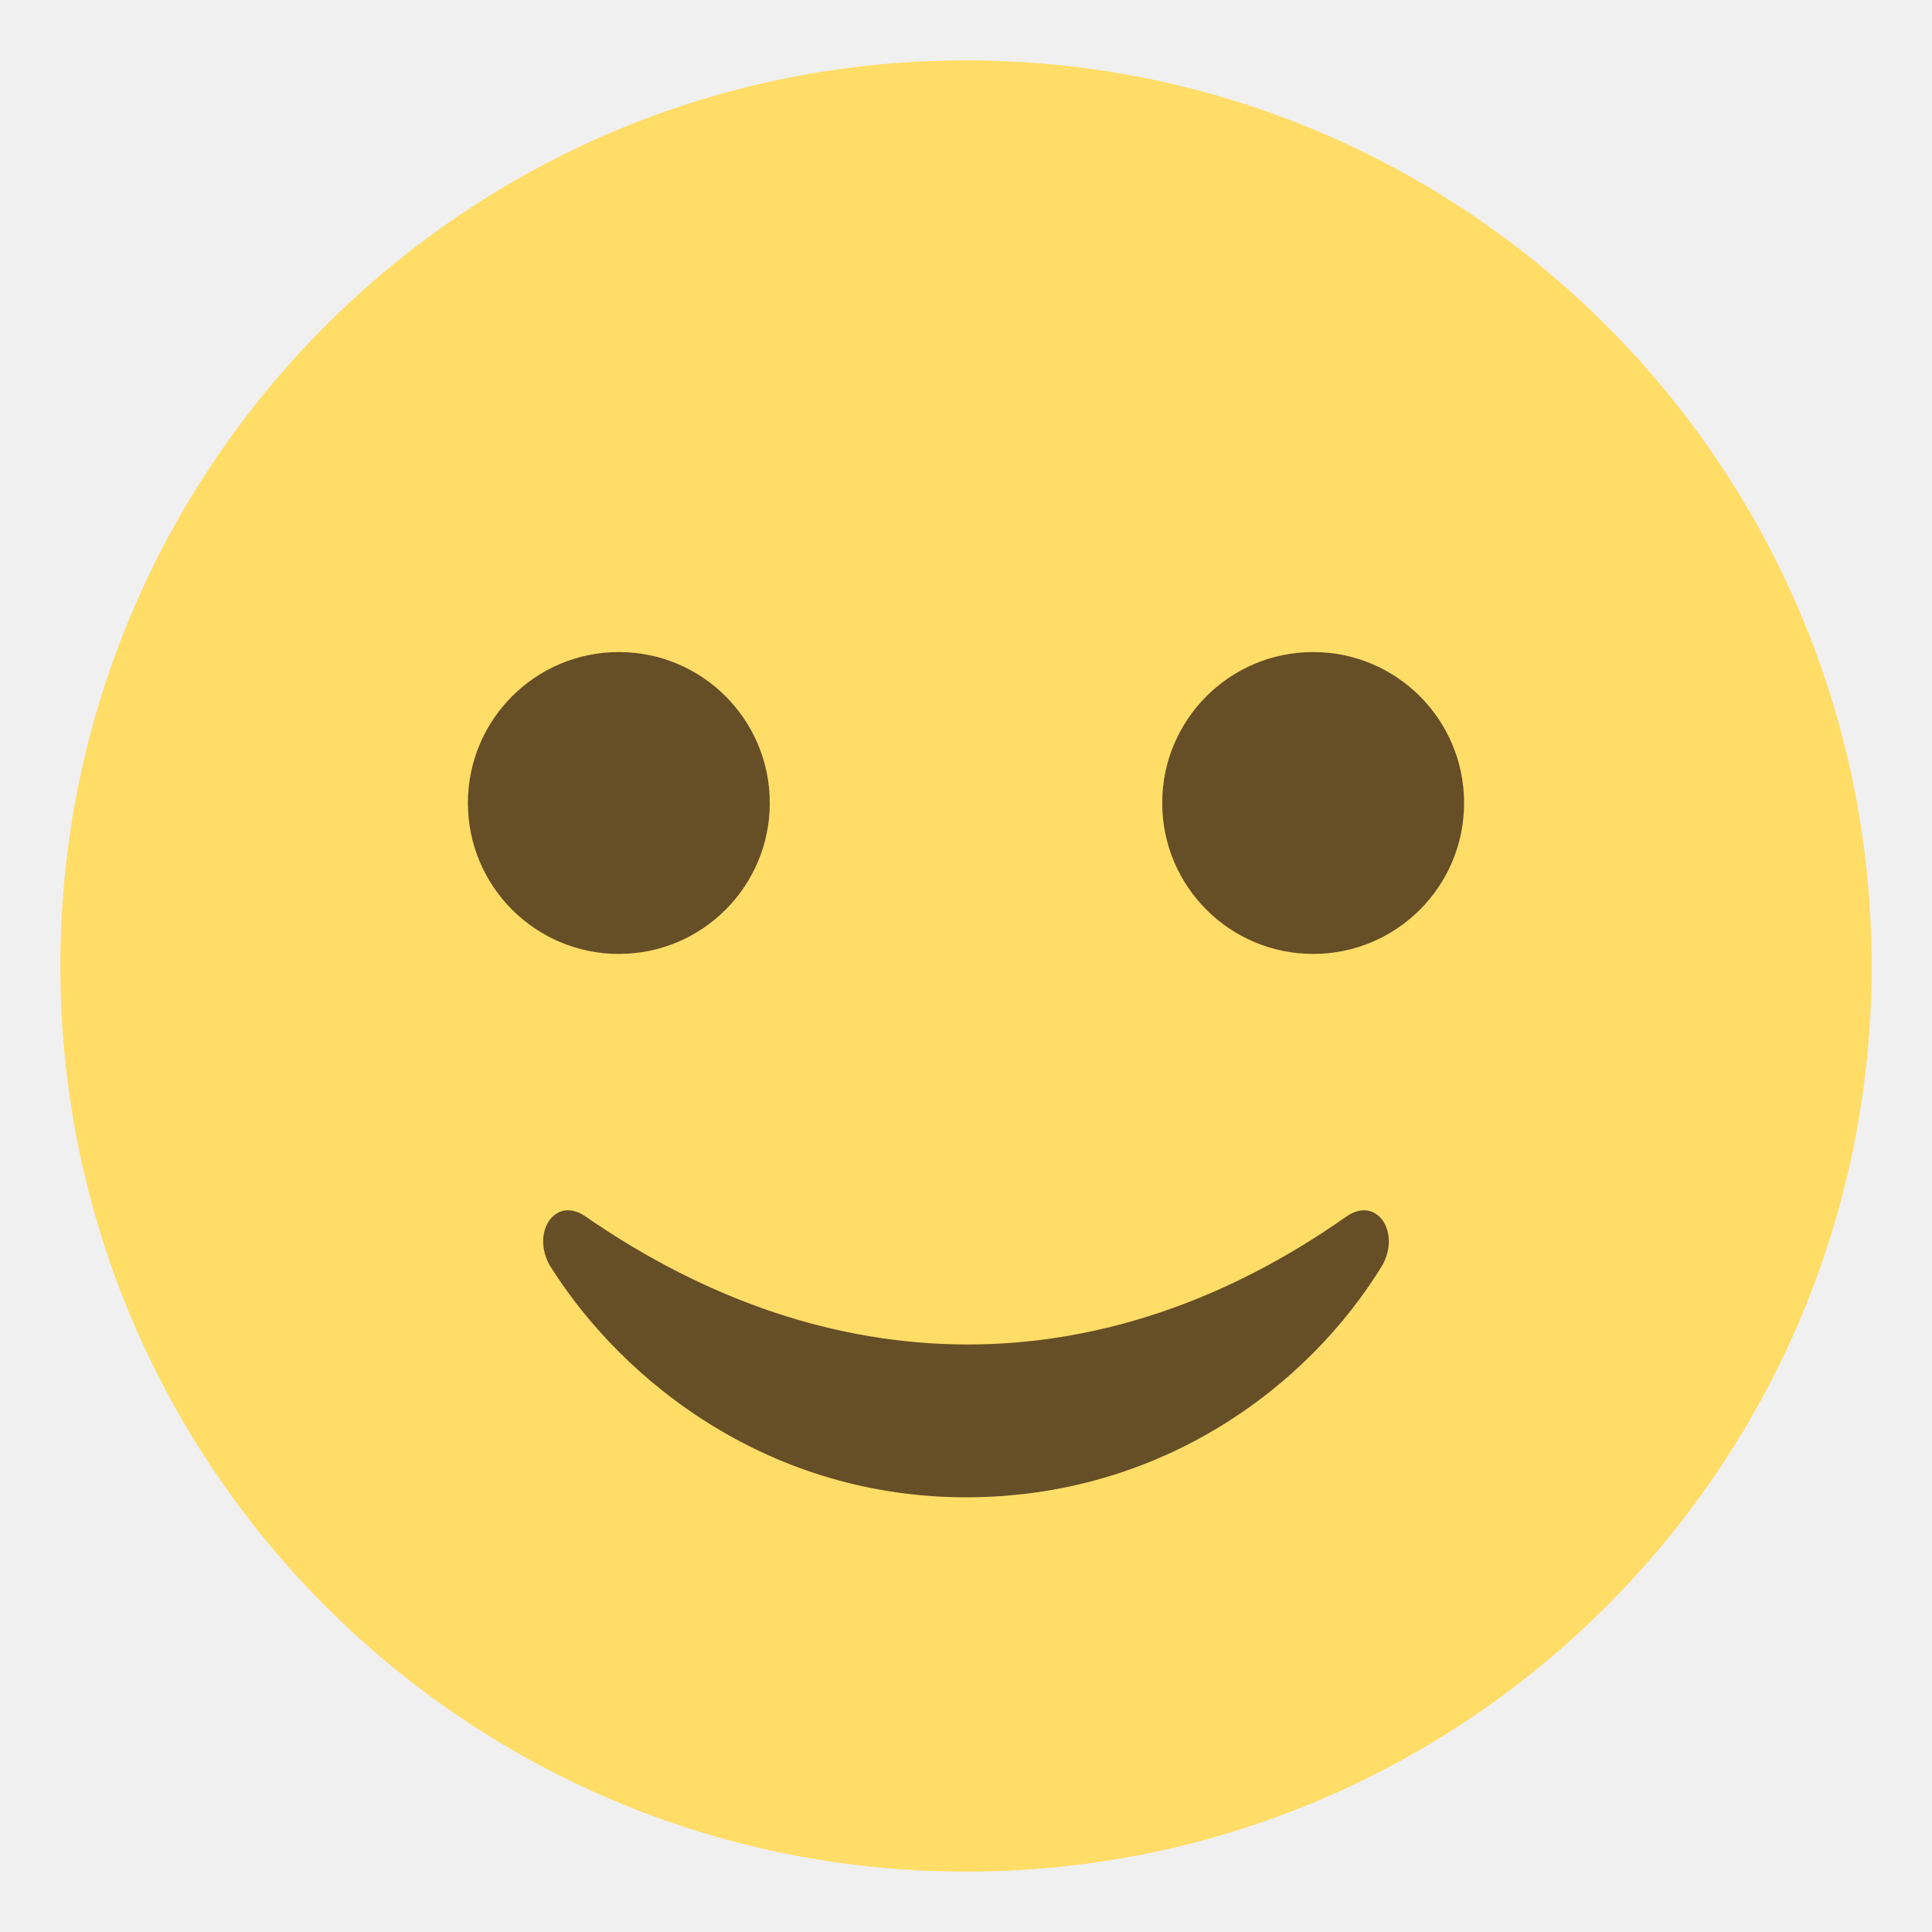
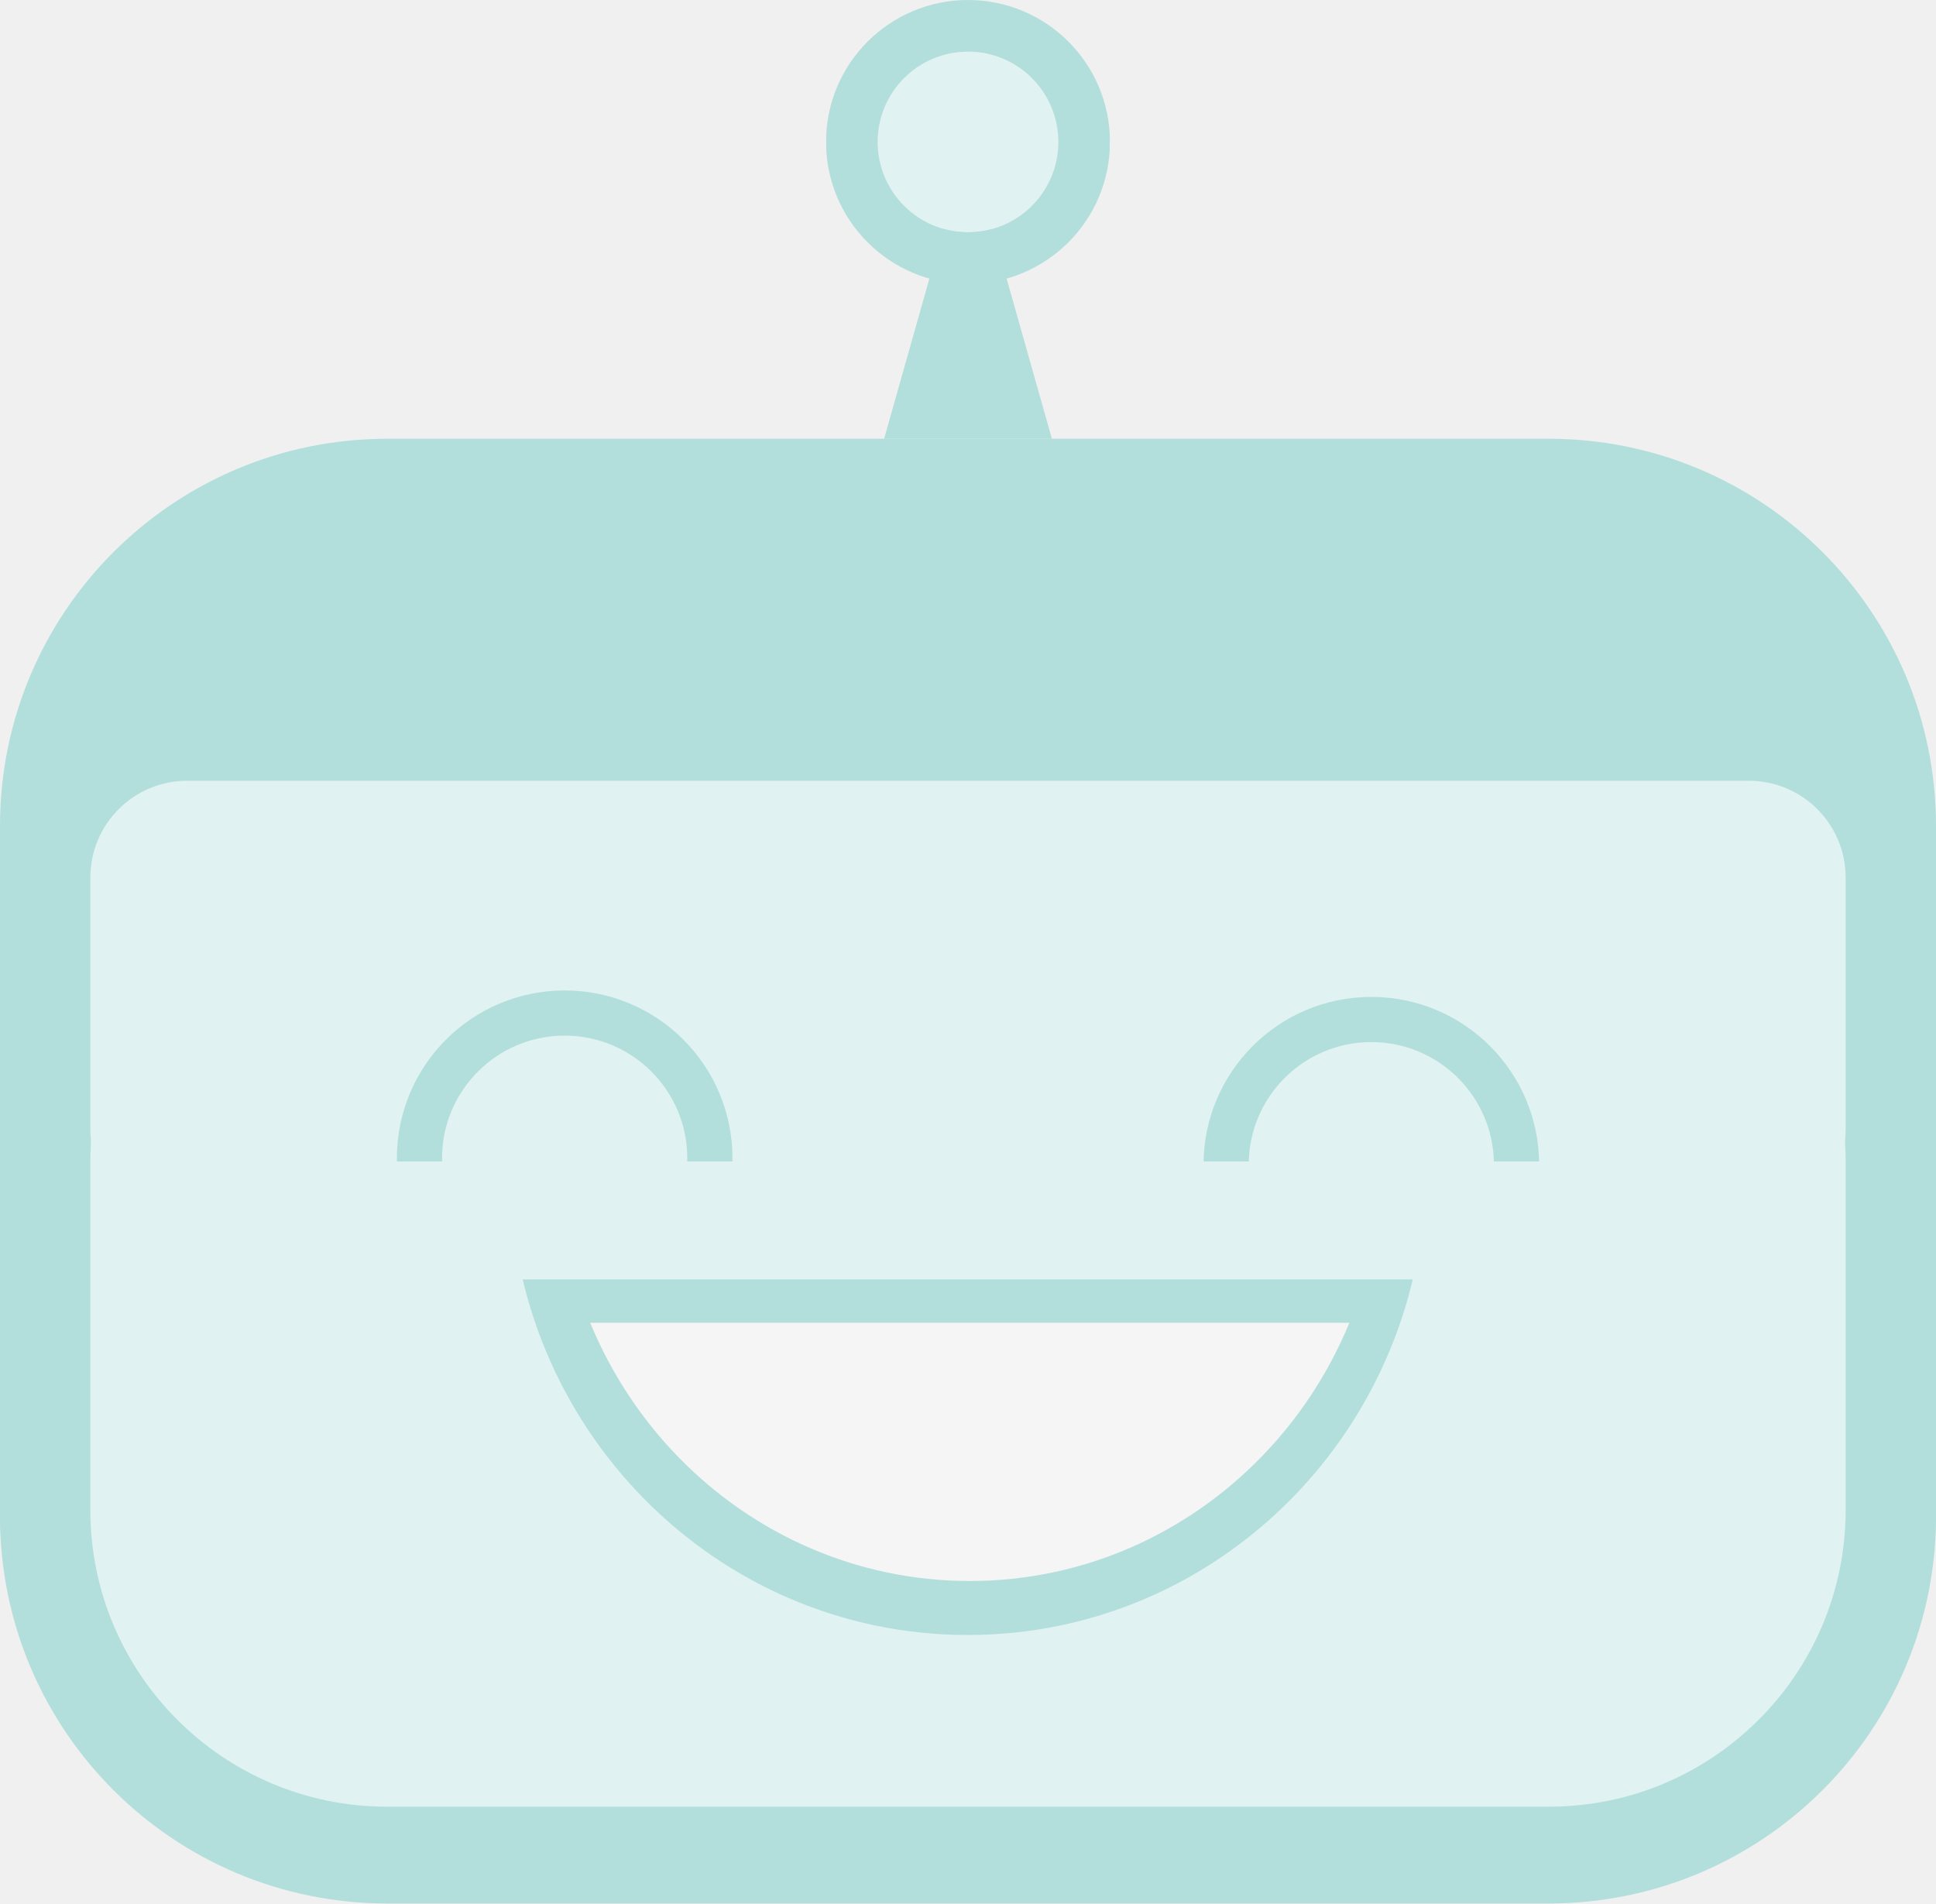
- <svg xmlns="http://www.w3.org/2000/svg" viewBox="0 0 64 64" enable-background="new 0 0 64 64">
-   <circle cx="32" cy="32" r="30" fill="#ffdd67" />
-   <g fill="#664e27">
-     <circle cx="20.5" cy="26.6" r="5" />
-     <circle cx="43.5" cy="26.6" r="5" />
-     <path d="m44.6 40.3c-8.1 5.7-17.1 5.6-25.2 0-1-.7-1.8.5-1.2 1.6 2.5 4 7.4 7.7 13.8 7.7s11.3-3.6 13.8-7.7c.6-1.1-.2-2.3-1.2-1.6" />
+ <svg xmlns="http://www.w3.org/2000/svg" xmlns:xlink="http://www.w3.org/1999/xlink" width="300px" height="295px" viewBox="0 0 300 295" version="1.1">
+   <defs>
+     <rect id="path-1" x="0" y="112" width="300" height="174" rx="60" />
+     <mask id="mask-2" maskContentUnits="userSpaceOnUse" maskUnits="objectBoundingBox" x="0" y="0" width="300" height="174" fill="white">
+       <use xlink:href="#path-1" />
+     </mask>
+     <circle id="path-3" cx="150" cy="14" r="14" />
+     <mask id="mask-4" maskContentUnits="userSpaceOnUse" maskUnits="objectBoundingBox" x="-8" y="-8" width="44" height="44">
+       <rect x="128" y="-8" width="44" height="44" fill="white" />
+       <use xlink:href="#path-3" fill="black" />
+     </mask>
+     <rect id="path-5" x="0" y="0.281" width="141.915" height="92.346" />
+     <ellipse id="path-7" cx="70.957" cy="72.145" rx="70.957" ry="72.145" />
+     <rect id="path-9" x="0" y="2.13162821e-14" width="140.67" height="92.346" />
+     <ellipse id="path-11" cx="64.305" cy="65.461" rx="63.818" ry="65.461" />
+     <rect id="path-13" x="0" y="0" width="79" height="47" />
+     <rect id="path-15" x="125" y="0" width="79" height="47" />
+   </defs>
+   <g id="Page-1" stroke="none" stroke-width="1" fill="none" fill-rule="evenodd">
+     <g id="Head-Happy" transform="translate(0, 8)">
+       <rect id="Rectangle-2" fill="#B2DFDB" x="0" y="60" width="300" height="227" rx="60" />
+       <use id="Rectangle-2-Copy" stroke="#B2DFDB" mask="url(#mask-2)" stroke-width="28" fill="#E0F2F1" xlink:href="#path-1" />
+       <rect id="Rectangle-3" fill="#E0F2F1" x="14" y="113" width="272" height="69" rx="15" />
+       <polygon id="Triangle" fill="#B2DFDB" points="150 14 163 60 137 60" />
+       <g id="Oval">
+         <use fill="#E0F2F1" fill-rule="evenodd" xlink:href="#path-3" />
+         <use stroke="#B2DFDB" mask="url(#mask-4)" stroke-width="16" xlink:href="#path-3" />
+       </g>
+       <g id="Mouth" transform="translate(79, 190)">
+         <g id="Oval-Clipped">
+           <mask id="mask-6" fill="white">
+             <use xlink:href="#path-5" />
+           </mask>
+           <g id="path-3" />
+           <g id="Oval" mask="url(#mask-6)">
+             <g transform="translate(0, -88.9)" id="Clipped">
+               <g>
+                 <mask id="mask-8" fill="white">
+                   <use xlink:href="#path-7" />
+                 </mask>
+                 <g id="path-5" />
+                 <ellipse id="path-5" stroke="#B2DFDB" stroke-width="15" fill="#B2DFDB" mask="url(#mask-8)" cx="70.957" cy="72.145" rx="70.957" ry="72.145" />
+               </g>
+             </g>
+           </g>
+         </g>
+         <g id="Oval-Clipped" transform="translate(0, 7)">
+           <mask id="mask-10" fill="white">
+             <use xlink:href="#path-9" />
+           </mask>
+           <g id="path-3" />
+           <g id="Oval" mask="url(#mask-10)">
+             <g transform="translate(6.97353, -90.9)" id="Clipped">
+               <g>
+                 <mask id="mask-12" fill="white">
+                   <use xlink:href="#path-11" />
+                 </mask>
+                 <g id="path-5" />
+                 <ellipse id="path-5" fill="#F5F5F5" mask="url(#mask-12)" cx="63.935" cy="66.458" rx="69.665" ry="71.458" />
+               </g>
+             </g>
+           </g>
+         </g>
+       </g>
+       <g id="Eyes" transform="translate(48, 125)">
+         <mask id="mask-14" fill="white">
+           <use xlink:href="#path-13" />
+         </mask>
+         <g id="Rectangle-4" />
+         <circle id="Oval-2-Copy-2" stroke="#B2DFDB" stroke-width="7" mask="url(#mask-14)" cx="39.5" cy="46.5" r="22.5" />
+         <mask id="mask-16" fill="white">
+           <use xlink:href="#path-15" />
+         </mask>
+         <g id="Rectangle-4" />
+         <circle id="Oval-2-Copy-2" stroke="#B2DFDB" stroke-width="7" mask="url(#mask-16)" cx="164.5" cy="47.5" r="22.5" />
+       </g>
+     </g>
  </g>
</svg>
